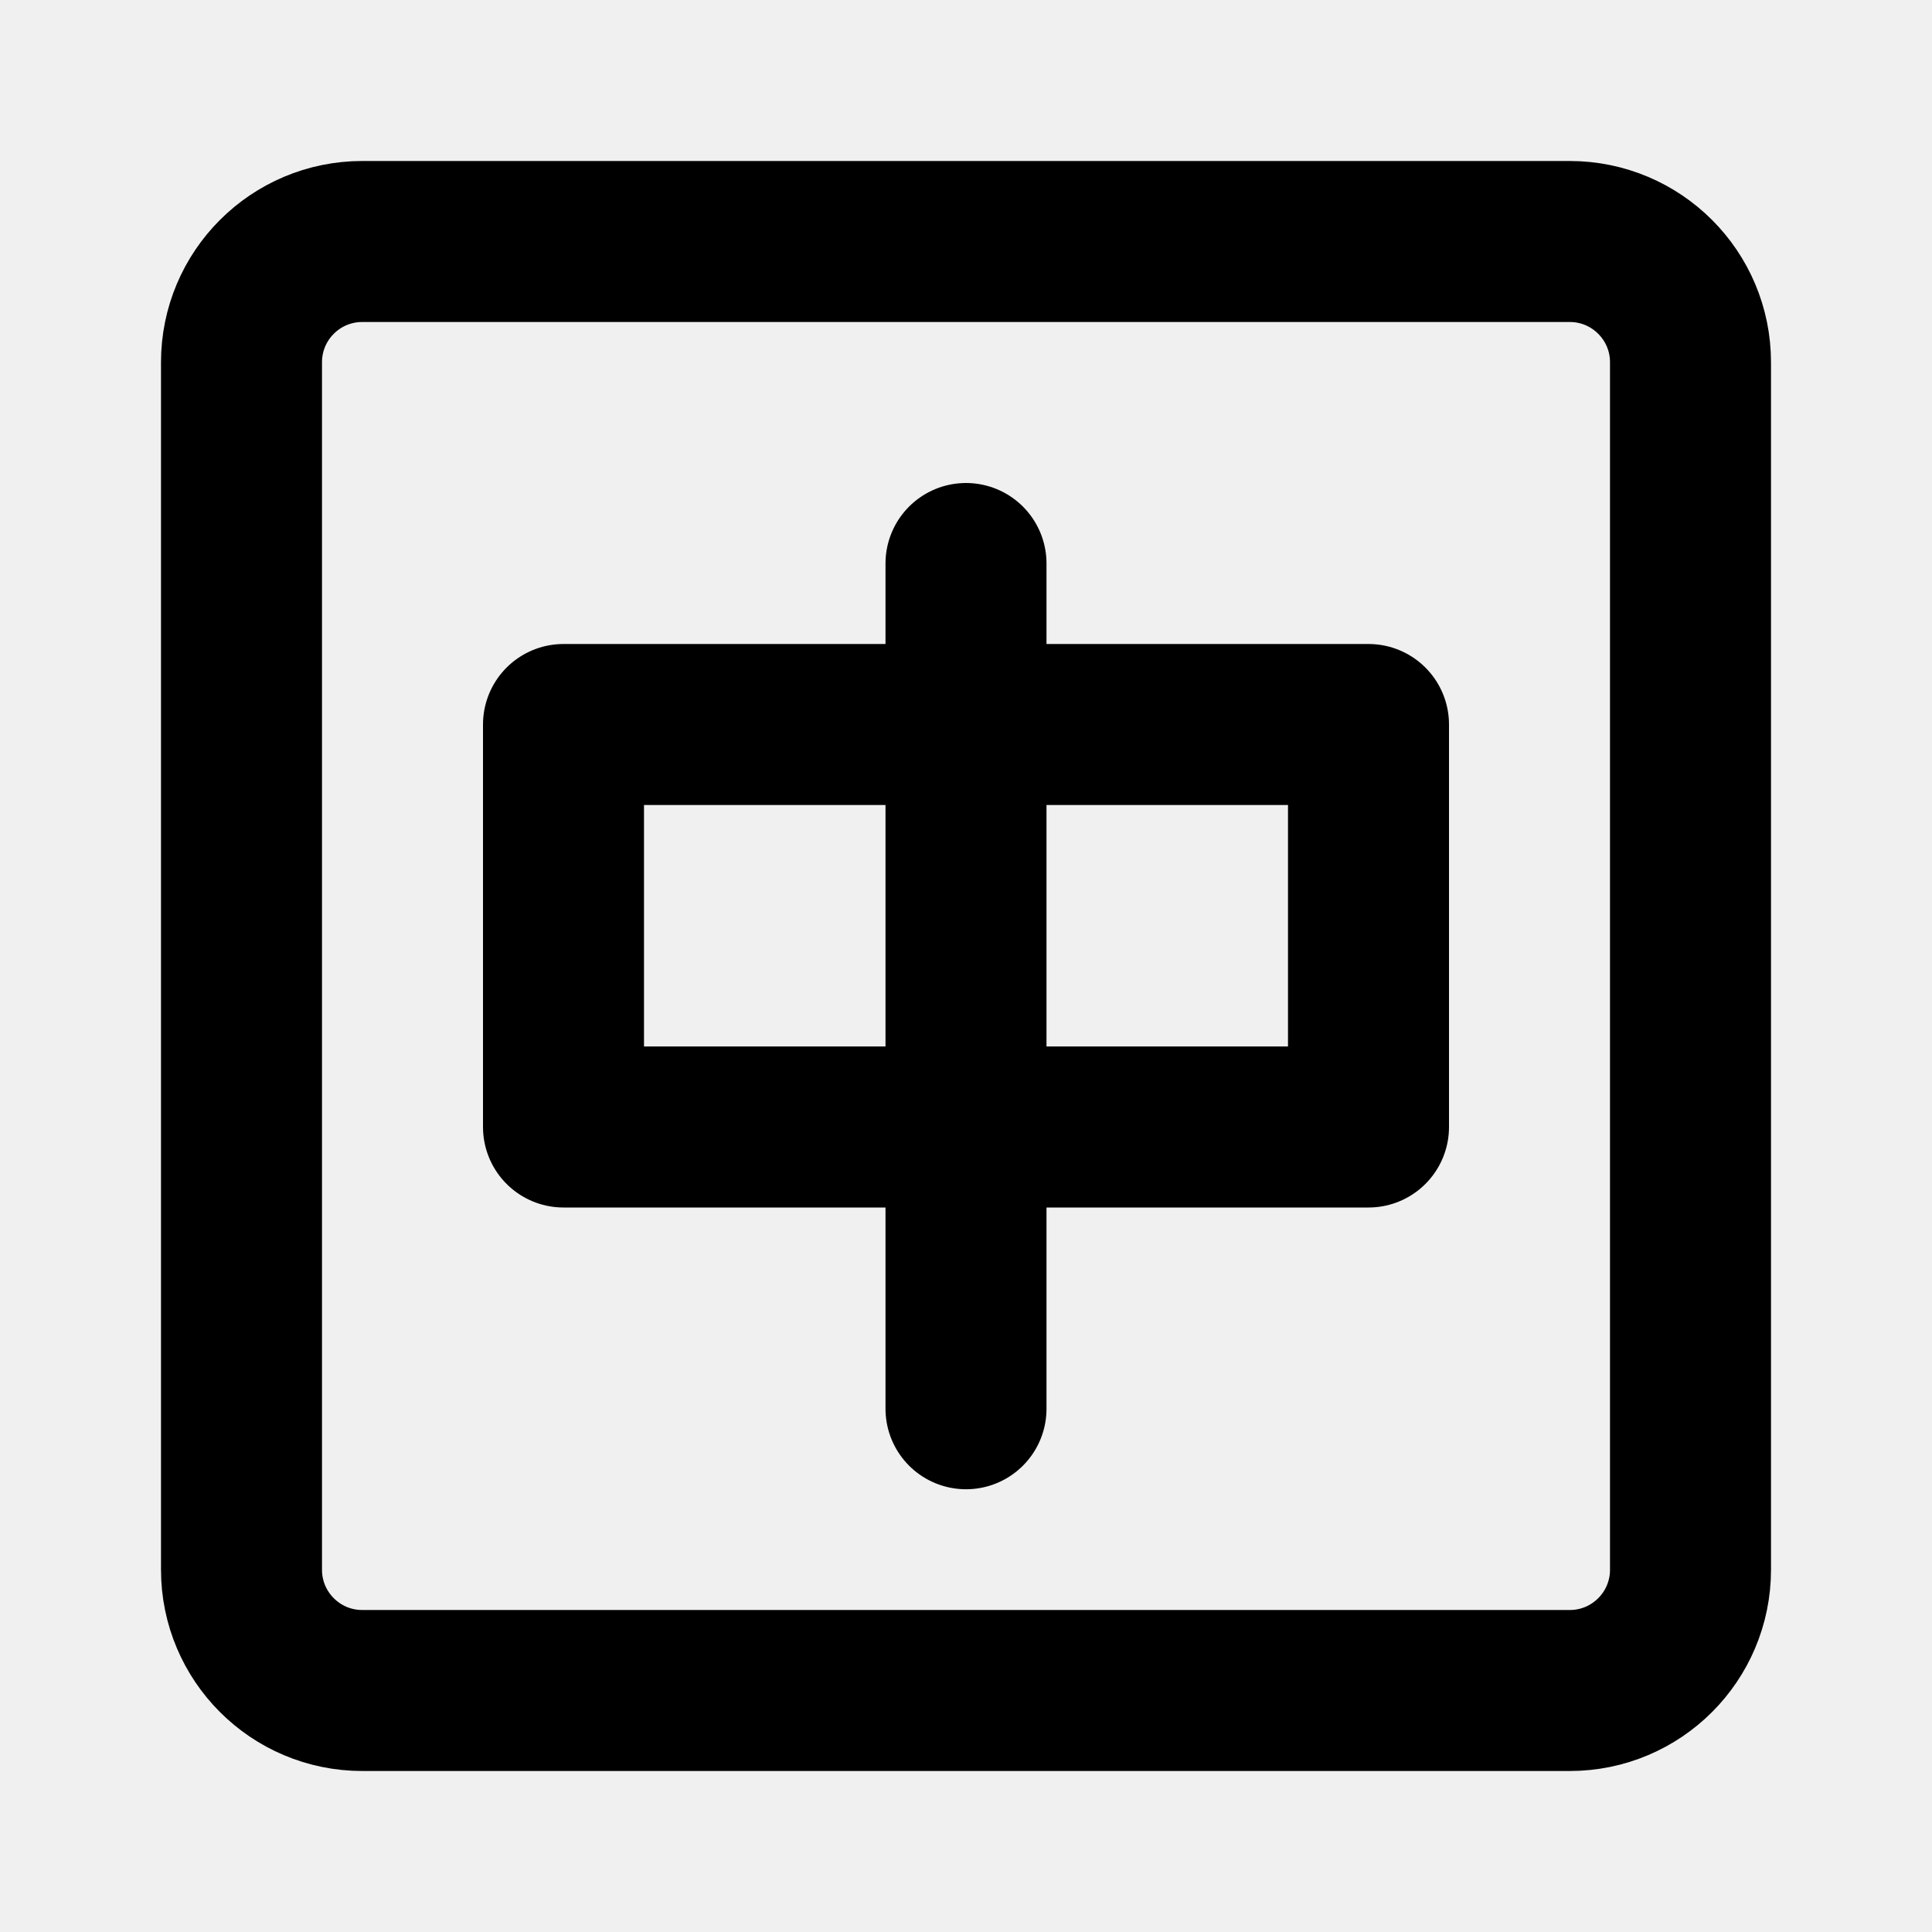
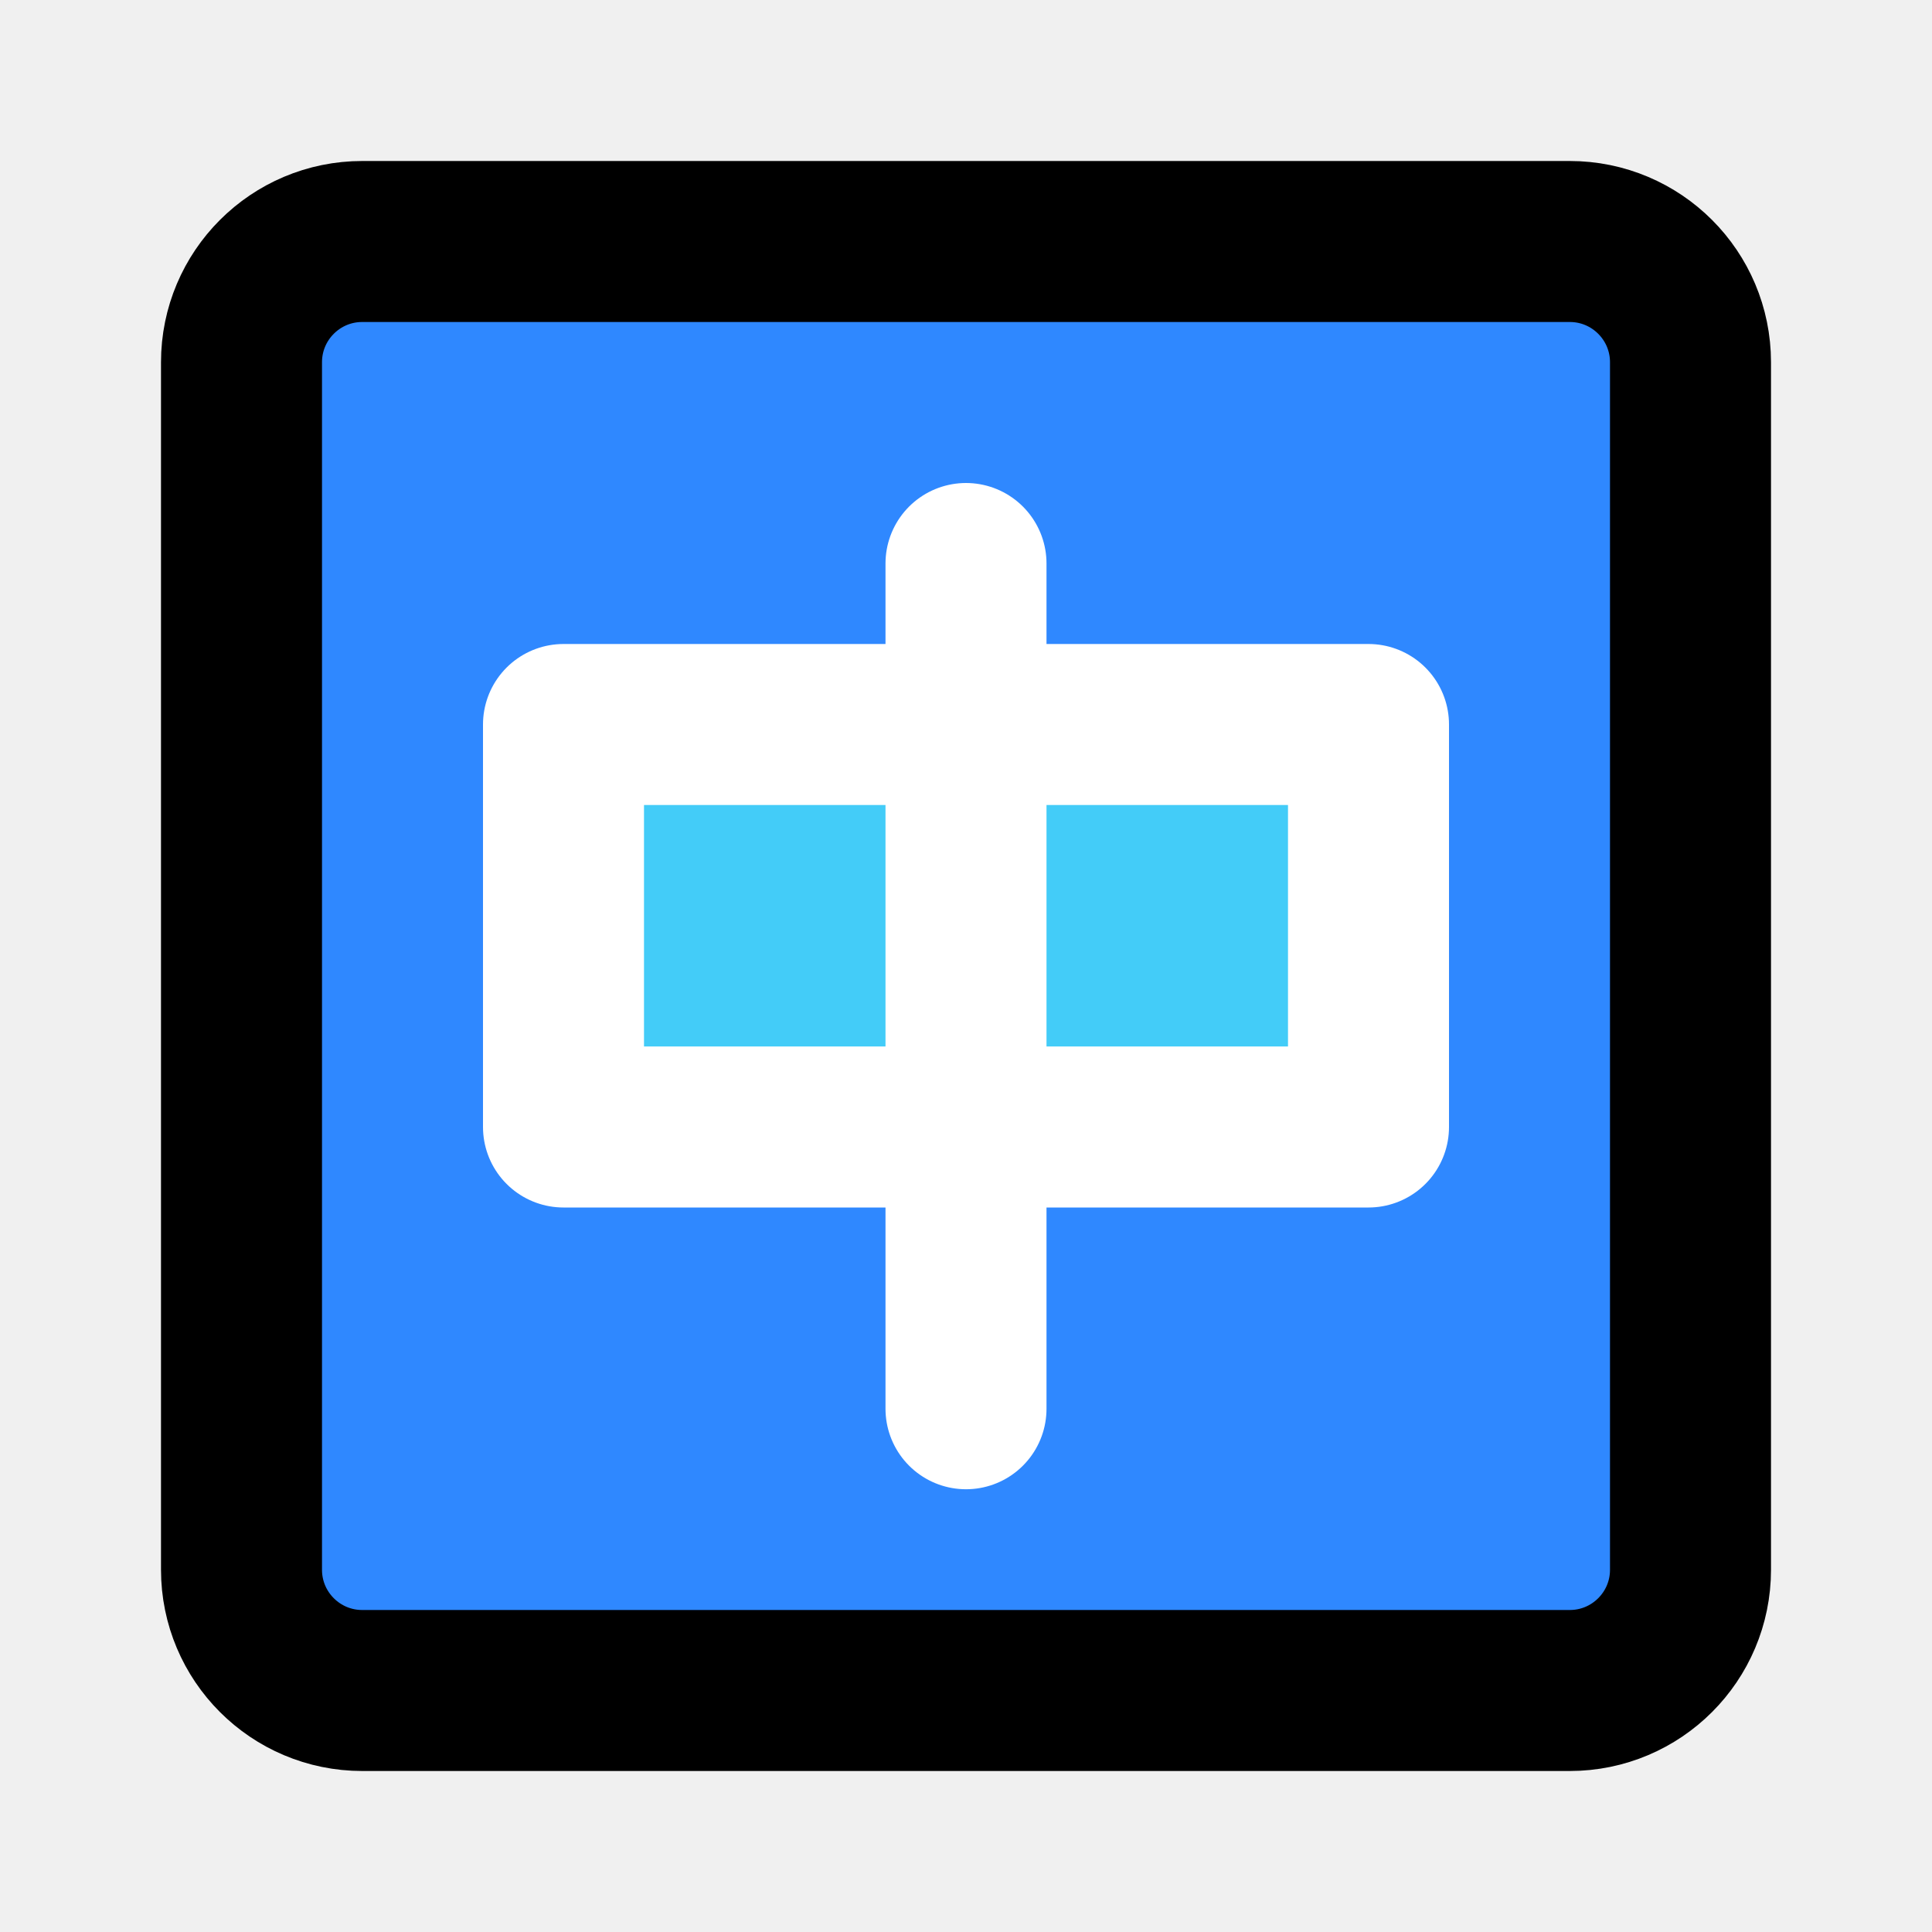
<svg xmlns="http://www.w3.org/2000/svg" width="48" height="48" viewBox="0 0 48 48" fill="none">
-   <rect x="14" y="18" width="20" height="10" stroke="black" stroke-width="4" stroke-linecap="round" stroke-linejoin="round" />
-   <path d="M24 14V35" stroke="black" stroke-width="4" stroke-linecap="round" />
-   <rect x="6" y="6" width="36" height="36" rx="3" stroke="black" stroke-width="4" stroke-linecap="round" stroke-linejoin="round" />
+   <rect x="6" y="6" width="36" height="36" rx="3" fill="#2F88FF" stroke="black" stroke-width="4" stroke-linecap="round" stroke-linejoin="round" />
+   <rect x="14" y="18" width="20" height="10" fill="#43CCF8" stroke="white" stroke-width="4" stroke-linecap="round" stroke-linejoin="round" />
+   <path d="M24 14V35" stroke="white" stroke-width="4" stroke-linecap="round" />
</svg>
